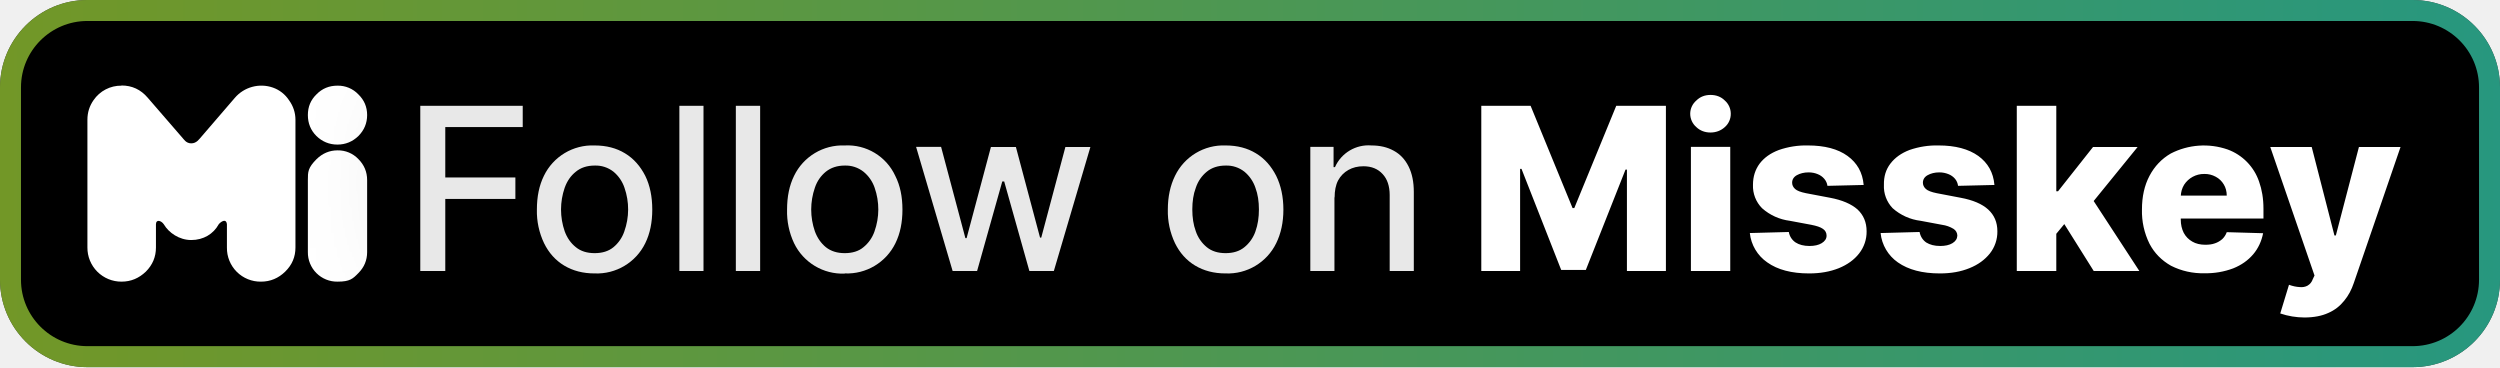
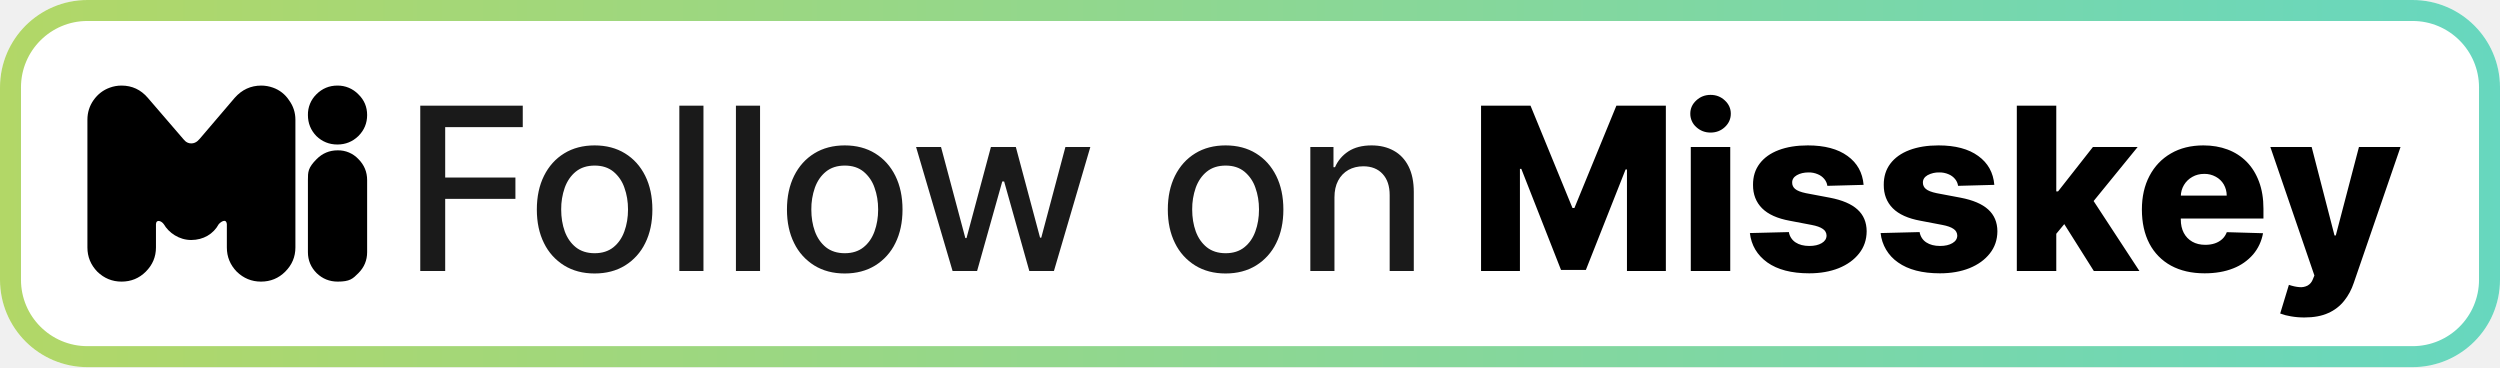
- <svg xmlns="http://www.w3.org/2000/svg" width="143" height="21" fill="none">
-   <g clip-path="url(#a)">
-     <rect width="143" height="21" fill="#000" rx="5" />
-     <g filter="url(#b)">
-       <path fill="#fff" d="M6.95 4.9a1.9 1.9 0 0 0-1.6.83c-.23.33-.35.7-.35 1.12v7.3a1.94 1.94 0 0 0 1.95 1.96c.55 0 1-.2 1.39-.57.39-.39.58-.85.58-1.38v-1.33c0-.3.3-.22.45 0 .28.48.88.9 1.57.9.7 0 1.27-.35 1.57-.9.11-.14.43-.37.47 0v1.33a1.92 1.92 0 0 0 1.95 1.95c.54 0 1-.2 1.38-.57.4-.39.59-.85.59-1.38V6.85c0-.41-.13-.79-.37-1.12a1.82 1.82 0 0 0-.92-.72 2 2 0 0 0-2.18.59l-1.98 2.3c-.05.04-.2.3-.51.3s-.44-.26-.49-.3l-2-2.31c-.4-.47-.9-.7-1.5-.7Zm12.35 0c-.47 0-.87.16-1.2.5-.33.32-.49.71-.49 1.18s.16.87.49 1.2c.33.32.73.49 1.2.49s.87-.17 1.2-.49c.33-.33.5-.73.5-1.2s-.17-.86-.5-1.18a1.6 1.6 0 0 0-1.2-.5Zm.01 3.7c-.46 0-.86.17-1.2.5-.5.5-.5.73-.5 1.2v4.12a1.67 1.67 0 0 0 1.7 1.69c.7 0 .87-.16 1.19-.49.33-.33.5-.73.5-1.2V10.3c0-.47-.17-.87-.5-1.2a1.6 1.6 0 0 0-1.19-.5" />
-     </g>
-     <g filter="url(#c)">
-       <path fill="#E8E8E8" d="M24.04 15.5V6.05h5.86v1.22h-4.43v2.88h4.01v1.23h-4.01v4.12h-1.43Zm9.97.14c-.66 0-1.24-.15-1.74-.45-.5-.3-.88-.73-1.15-1.28a4.24 4.24 0 0 1-.41-1.92c0-.74.13-1.38.4-1.93a3.08 3.08 0 0 1 2.9-1.74c.67 0 1.25.15 1.74.45.5.3.88.74 1.16 1.29.27.55.4 1.2.4 1.93s-.13 1.37-.4 1.92a3.08 3.08 0 0 1-2.9 1.73Zm0-1.16c.44 0 .8-.11 1.08-.34a2 2 0 0 0 .62-.9 3.75 3.75 0 0 0 .01-2.5 2.03 2.03 0 0 0-.63-.92 1.64 1.64 0 0 0-1.07-.35c-.44 0-.8.12-1.08.35-.29.23-.5.53-.64.92a3.81 3.81 0 0 0 0 2.49c.14.38.35.68.64.91.28.23.64.34 1.08.34Zm6.23-8.43v9.45h-1.38V6.05h1.38Zm3.24 0v9.45h-1.39V6.05h1.39Zm4.84 9.6a3.08 3.08 0 0 1-2.9-1.74 4.24 4.24 0 0 1-.4-1.92c0-.74.13-1.38.4-1.93a3.08 3.08 0 0 1 2.9-1.74 3 3 0 0 1 2.89 1.74c.28.55.41 1.2.41 1.93s-.13 1.37-.4 1.92a3.08 3.08 0 0 1-2.9 1.73Zm0-1.17c.43 0 .8-.11 1.07-.34a2 2 0 0 0 .63-.9 3.75 3.75 0 0 0 .01-2.5 2.03 2.03 0 0 0-.64-.92 1.64 1.64 0 0 0-1.07-.35c-.43 0-.79.12-1.08.35-.28.23-.5.53-.63.92a3.81 3.81 0 0 0 0 2.49c.14.38.35.68.63.91.29.23.65.34 1.08.34Zm6.17 1.02L52.4 8.4h1.43l1.39 5.22h.07l1.39-5.21h1.43l1.38 5.18h.07l1.38-5.18h1.43l-2.09 7.09h-1.4l-1.44-5.12h-.11l-1.44 5.12h-1.4Zm15.61.14c-.66 0-1.24-.15-1.74-.45-.5-.3-.88-.73-1.15-1.28a4.24 4.24 0 0 1-.41-1.92c0-.74.14-1.38.41-1.93a3.08 3.08 0 0 1 2.9-1.74c.66 0 1.24.15 1.73.45.5.3.88.74 1.16 1.29.27.55.41 1.2.41 1.93s-.14 1.37-.41 1.92a3.08 3.08 0 0 1-2.9 1.73Zm0-1.16c.44 0 .8-.11 1.08-.34a2 2 0 0 0 .63-.9c.14-.39.2-.8.2-1.26 0-.45-.06-.87-.2-1.24a2.03 2.03 0 0 0-.63-.92 1.64 1.64 0 0 0-1.07-.35c-.44 0-.8.12-1.08.35-.28.23-.5.53-.63.92-.14.37-.2.79-.2 1.24 0 .46.06.87.2 1.25a2 2 0 0 0 .63.91c.28.23.64.34 1.08.34Zm6.23-3.19v4.21h-1.38V8.4h1.33v1.16h.08a2.1 2.1 0 0 1 2.09-1.24c.49 0 .91.1 1.27.3.37.2.65.5.85.9.2.4.3.88.3 1.47v4.51h-1.38v-4.34c0-.52-.14-.92-.4-1.2-.27-.3-.64-.45-1.1-.45-.33 0-.61.07-.86.21a1.5 1.5 0 0 0-.59.6c-.14.27-.2.6-.2.97Z" />
-       <path fill="#fff" d="M84.72 6.05h2.83l2.4 5.85h.1l2.4-5.85h2.84v9.45h-2.23V9.7h-.08l-2.27 5.74H89.3l-2.27-5.78h-.08v5.84h-2.22V6.05Zm12 9.45V8.4h2.25v7.1h-2.26Zm1.12-7.92c-.31 0-.59-.1-.81-.31a1.01 1.01 0 0 1-.35-.77 1 1 0 0 1 .35-.75c.22-.22.5-.32.81-.32.32 0 .6.1.82.32a1 1 0 0 1 .34.75 1 1 0 0 1-.34.77c-.22.2-.5.31-.82.31Zm8.76 3-2.07.05a.77.77 0 0 0-.18-.4.94.94 0 0 0-.38-.27c-.14-.06-.32-.1-.52-.1-.26 0-.49.06-.67.16-.18.1-.27.25-.27.43 0 .13.05.25.17.36.11.1.32.18.62.24l1.37.26c.7.13 1.23.36 1.58.67.34.32.52.73.52 1.25a2 2 0 0 1-.43 1.27c-.28.36-.67.64-1.16.84-.5.2-1.06.3-1.7.3-1 0-1.8-.21-2.39-.63a2.33 2.33 0 0 1-1-1.68l2.23-.06a.9.9 0 0 0 .39.6c.2.13.47.2.79.2.28 0 .52-.05.7-.16.18-.11.28-.25.28-.43a.45.45 0 0 0-.21-.39c-.14-.1-.36-.17-.66-.23l-1.23-.23a2.94 2.94 0 0 1-1.59-.72 1.8 1.8 0 0 1-.52-1.34c0-.47.13-.87.38-1.21.26-.34.62-.6 1.1-.78a4.7 4.7 0 0 1 1.66-.26c.96 0 1.72.2 2.27.6.55.4.86.95.92 1.65Zm7.48 0-2.08.05a.77.77 0 0 0-.17-.4.94.94 0 0 0-.38-.27c-.15-.06-.32-.1-.52-.1-.27 0-.49.06-.67.16-.18.1-.27.25-.27.43 0 .13.05.25.17.36.11.1.32.18.62.24l1.36.26c.71.13 1.24.36 1.58.67.35.32.53.73.53 1.25a2 2 0 0 1-.43 1.27c-.29.36-.67.64-1.17.84-.49.2-1.05.3-1.69.3-1 0-1.8-.21-2.4-.63a2.33 2.33 0 0 1-.99-1.68l2.23-.06c.05.26.18.46.38.6.21.13.47.2.8.2.28 0 .52-.05.7-.16.18-.11.27-.25.28-.43a.46.46 0 0 0-.22-.39 1.7 1.7 0 0 0-.65-.23l-1.23-.23a2.93 2.93 0 0 1-1.6-.72 1.8 1.8 0 0 1-.5-1.34c-.01-.47.11-.87.37-1.21.26-.34.62-.6 1.09-.78a4.7 4.7 0 0 1 1.67-.26c.95 0 1.71.2 2.27.6.55.4.86.95.92 1.65Zm3.32 3.06v-2.7h.32l2-2.53h2.55l-2.96 3.64h-.6l-1.31 1.59Zm-2.04 1.86V6.05h2.26v9.45h-2.26Zm4.4 0-1.85-2.95 1.49-1.6 2.97 4.55h-2.6Zm6.34.13a4 4 0 0 1-1.92-.43c-.53-.3-.95-.72-1.23-1.26a4.17 4.17 0 0 1-.43-1.96c0-.73.14-1.37.43-1.92.29-.55.7-.98 1.22-1.28a4.14 4.14 0 0 1 3.25-.23 2.98 2.98 0 0 1 1.8 1.84c.16.45.25.96.25 1.55v.56h-6.16v-1.31h4.06c0-.24-.06-.46-.17-.64a1.16 1.16 0 0 0-.46-.44 1.3 1.3 0 0 0-.66-.16 1.35 1.35 0 0 0-1.15.62c-.12.2-.18.41-.19.66v1.33c0 .29.06.54.17.76.12.22.28.38.49.5.2.12.46.18.74.18.2 0 .39-.02.55-.08.16-.05.3-.14.42-.24a1 1 0 0 0 .26-.4l2.08.06c-.09.46-.28.87-.57 1.21-.3.35-.67.61-1.14.8a4.4 4.4 0 0 1-1.64.28Zm5.71 2.53a4.35 4.35 0 0 1-1.38-.23l.5-1.64c.22.08.42.12.6.13.18.02.33-.01.46-.08a.66.66 0 0 0 .3-.37l.1-.21-2.53-7.35h2.37l1.3 5.06h.08l1.32-5.06h2.38l-2.67 7.77c-.13.39-.31.73-.55 1.02-.24.3-.54.54-.91.7-.37.17-.83.26-1.37.26Z" />
-     </g>
-   </g>
-   <rect width="141.8" height="19.8" x=".6" y=".6" stroke="url(#d)" stroke-opacity=".75" stroke-width="1.2" rx="4.4" />
+ <svg xmlns="http://www.w3.org/2000/svg" width="143" height="21" fill="none" viewBox="0 0 143 21">
+   <rect width="143" height="21" fill="currentColor" class="fill" rx="5" />
+   <rect width="141.8" height="19.8" x=".6" y=".6" stroke="url(#paint0_linear_2058_136)" stroke-opacity=".75" stroke-width="1.2" rx="4.4" />
+   <path fill="currentColor" d="M6.952 4.895c-.233 0-.456.039-.667.117-.378.133-.69.372-.935.717-.233.334-.35.707-.35 1.118v7.309c0 .534.19.995.567 1.385.39.378.851.567 1.385.567.545 0 1.007-.19 1.385-.567.39-.39.584-.851.584-1.385v-1.33c.004-.287.3-.212.45 0 .281.487.876.904 1.569.902.693-.002 1.268-.345 1.569-.901.113-.134.434-.363.467 0v1.329c0 .534.189.995.567 1.385.39.378.851.567 1.385.567.545 0 1.007-.19 1.385-.567.39-.39.584-.851.584-1.385V6.847c0-.411-.122-.784-.367-1.118a1.816 1.816 0 0 0-.918-.717 2.005 2.005 0 0 0-.667-.117c-.601 0-1.107.234-1.519.7l-1.98 2.32c-.046.033-.193.288-.506.288s-.444-.255-.488-.288l-1.998-2.32c-.4-.466-.901-.7-1.502-.7Zm12.346 0c-.467 0-.868.167-1.201.5a1.611 1.611 0 0 0-.484 1.185c0 .467.161.868.484 1.202.333.322.734.484 1.201.484.467 0 .868-.162 1.201-.484.334-.334.501-.735.501-1.202 0-.467-.167-.862-.5-1.184a1.638 1.638 0 0 0-1.202-.501Zm.017 3.704c-.468 0-.868.167-1.202.5-.5.501-.5.735-.5 1.202v4.122c0 .467.167.867.5 1.201.334.323.734.484 1.202.484.7 0 .862-.161 1.184-.484.334-.334.501-.734.501-1.201V10.3c0-.467-.167-.867-.5-1.201a1.584 1.584 0 0 0-1.185-.5" class="base" />
+   <path fill="currentColor" d="M24.039 15.5V6.045h5.863v1.228h-4.437v2.881h4.017v1.223h-4.017V15.5H24.04Zm9.972.143c-.664 0-1.245-.152-1.74-.457a3.082 3.082 0 0 1-1.154-1.279c-.274-.547-.41-1.188-.41-1.92 0-.736.136-1.379.41-1.93.274-.55.659-.979 1.154-1.283.495-.305 1.076-.457 1.74-.457.665 0 1.245.152 1.74.457.496.304.881.732 1.155 1.283.274.551.41 1.194.41 1.93 0 .732-.136 1.373-.41 1.92a3.082 3.082 0 0 1-1.154 1.28c-.496.304-1.076.456-1.74.456Zm.005-1.159c.43 0 .788-.114 1.071-.341.283-.228.492-.531.628-.91.138-.378.208-.795.208-1.25 0-.453-.07-.869-.208-1.247a2.03 2.03 0 0 0-.628-.919c-.283-.23-.64-.346-1.07-.346-.435 0-.795.115-1.081.346-.283.23-.494.537-.633.919a3.674 3.674 0 0 0-.203 1.246c0 .456.068.873.203 1.251.139.379.35.682.633.91.286.227.646.341 1.08.341Zm6.222-8.439V15.5h-1.38V6.045h1.38Zm3.237 0V15.5h-1.38V6.045h1.38Zm4.844 9.598c-.665 0-1.245-.152-1.74-.457a3.082 3.082 0 0 1-1.154-1.279c-.274-.547-.411-1.188-.411-1.92 0-.736.137-1.379.41-1.93.274-.55.66-.979 1.155-1.283.495-.305 1.075-.457 1.74-.457s1.245.152 1.74.457c.496.304.88.732 1.155 1.283.273.551.41 1.194.41 1.93 0 .732-.137 1.373-.41 1.92a3.082 3.082 0 0 1-1.154 1.28c-.496.304-1.076.456-1.74.456Zm.005-1.159c.43 0 .788-.114 1.07-.341.284-.228.493-.531.629-.91.138-.378.207-.795.207-1.25 0-.453-.069-.869-.207-1.247a2.03 2.03 0 0 0-.628-.919c-.283-.23-.64-.346-1.071-.346-.434 0-.794.115-1.08.346-.284.23-.495.537-.633.919a3.674 3.674 0 0 0-.203 1.246c0 .456.067.873.203 1.251.139.379.35.682.632.91.287.227.647.341 1.08.341Zm6.163 1.016L52.4 8.41h1.427l1.39 5.207h.068l1.395-5.208h1.426l1.385 5.184h.07l1.38-5.184h1.426L60.285 15.5h-1.408l-1.44-5.12h-.107l-1.44 5.12h-1.403Zm15.617.143c-.665 0-1.245-.152-1.74-.457a3.082 3.082 0 0 1-1.154-1.279c-.274-.547-.411-1.188-.411-1.92 0-.736.137-1.379.41-1.93.275-.55.66-.979 1.155-1.283.495-.305 1.075-.457 1.74-.457s1.245.152 1.74.457c.496.304.88.732 1.155 1.283.274.551.41 1.194.41 1.93 0 .732-.136 1.373-.41 1.92a3.082 3.082 0 0 1-1.154 1.28c-.496.304-1.076.456-1.74.456Zm.005-1.159c.43 0 .788-.114 1.07-.341.284-.228.493-.531.629-.91.138-.378.207-.795.207-1.25 0-.453-.069-.869-.207-1.247a2.03 2.03 0 0 0-.628-.919c-.283-.23-.64-.346-1.071-.346-.434 0-.794.115-1.08.346-.284.23-.494.537-.633.919a3.677 3.677 0 0 0-.203 1.246c0 .456.068.873.203 1.251.139.379.35.682.633.91.286.227.646.341 1.08.341Zm6.222-3.194v4.21h-1.38V8.41h1.324v1.153h.088c.163-.375.419-.677.766-.905.351-.227.793-.341 1.325-.341.484 0 .907.101 1.27.304.363.2.645.499.845.896.2.397.3.888.3 1.473v4.51h-1.38v-4.344c0-.514-.135-.916-.402-1.205-.268-.292-.636-.439-1.104-.439-.32 0-.604.07-.854.208a1.495 1.495 0 0 0-.586.61c-.142.264-.212.584-.212.96Z" class="tagline" />
+   <path fill="currentColor" d="M84.716 6.045h2.83l2.4 5.854h.11l2.401-5.854h2.83V15.5h-2.225V9.692h-.078l-2.272 5.748H89.29l-2.27-5.78h-.08v5.84h-2.224V6.045ZM96.713 15.5V8.41h2.257v7.09h-2.257Zm1.13-7.917c-.316 0-.589-.105-.817-.314a1.01 1.01 0 0 1-.341-.767c0-.295.114-.547.341-.757.228-.212.5-.318.818-.318.32 0 .592.106.817.318.227.21.341.462.341.757 0 .299-.114.554-.341.767-.225.21-.497.314-.817.314Zm8.755 2.991-2.073.056a.773.773 0 0 0-.176-.393.94.94 0 0 0-.374-.272 1.27 1.27 0 0 0-.526-.102c-.261 0-.485.053-.669.157-.182.105-.271.247-.268.425a.453.453 0 0 0 .166.36c.117.102.325.183.623.245l1.367.258c.708.136 1.234.36 1.579.674.348.314.523.73.526 1.247-.003.486-.148.91-.434 1.27-.283.36-.671.64-1.163.84-.493.196-1.056.295-1.69.295-1.012 0-1.811-.208-2.396-.623-.581-.419-.914-.979-.997-1.68l2.23-.056a.869.869 0 0 0 .383.59c.206.136.469.204.789.204.29 0 .525-.054.707-.162.181-.107.274-.25.277-.429a.454.454 0 0 0-.213-.383c-.138-.099-.355-.176-.651-.231l-1.237-.236c-.711-.129-1.24-.367-1.588-.715-.348-.35-.52-.797-.517-1.339-.003-.474.123-.878.379-1.214.255-.338.618-.597 1.089-.775.471-.179 1.026-.268 1.667-.268.96 0 1.717.201 2.271.605.554.4.86.95.919 1.652Zm7.477 0-2.073.056a.772.772 0 0 0-.175-.393.94.94 0 0 0-.374-.272 1.274 1.274 0 0 0-.526-.102 1.34 1.34 0 0 0-.67.157c-.181.105-.27.247-.267.425a.453.453 0 0 0 .166.36c.117.102.324.183.623.245l1.366.258c.708.136 1.235.36 1.579.674.348.314.524.73.527 1.247-.003.486-.148.91-.434 1.27-.283.36-.671.64-1.164.84-.492.196-1.055.295-1.689.295-1.013 0-1.812-.208-2.396-.623a2.326 2.326 0 0 1-.997-1.68l2.229-.056c.05.258.177.455.383.59.207.136.47.204.79.204.289 0 .525-.054.706-.162.182-.107.274-.25.277-.429a.456.456 0 0 0-.212-.383c-.139-.099-.356-.176-.651-.231l-1.237-.236c-.711-.129-1.241-.367-1.588-.715-.348-.35-.52-.797-.517-1.339-.003-.474.123-.878.378-1.214.256-.338.619-.597 1.09-.775.471-.179 1.026-.268 1.666-.268.96 0 1.718.201 2.271.605.554.4.861.95.919 1.652Zm3.323 3.066.009-2.692h.314l1.994-2.539h2.558l-2.964 3.638h-.595l-1.316 1.593Zm-2.036 1.86V6.045h2.257V15.5h-2.257Zm4.404 0-1.856-2.945 1.487-1.602 2.977 4.547h-2.608Zm6.337.134c-.741 0-1.381-.146-1.92-.439a3.028 3.028 0 0 1-1.237-1.26c-.286-.548-.43-1.199-.43-1.953 0-.732.145-1.372.434-1.92.29-.551.697-.979 1.224-1.284.526-.307 1.146-.461 1.86-.461.505 0 .967.078 1.385.235.419.157.78.39 1.085.697.305.308.542.688.711 1.14.169.45.254.965.254 1.547v.563h-6.163v-1.31h4.062a1.279 1.279 0 0 0-.17-.643 1.163 1.163 0 0 0-.458-.438 1.314 1.314 0 0 0-.66-.162c-.252 0-.478.057-.678.171a1.282 1.282 0 0 0-.66 1.108v1.334c0 .29.056.543.17.762.114.216.276.383.485.503.209.12.459.18.748.18.2 0 .382-.027.545-.083.163-.055.303-.137.42-.244.117-.108.204-.24.263-.397l2.073.06c-.086.464-.276.869-.568 1.214a2.873 2.873 0 0 1-1.14.798c-.471.188-1.016.282-1.635.282Zm5.709 2.525a4.35 4.35 0 0 1-.767-.064 3.091 3.091 0 0 1-.618-.162l.498-1.639c.222.074.422.117.6.13a.84.84 0 0 0 .467-.088.664.664 0 0 0 .304-.365l.088-.213-2.52-7.349h2.363l1.307 5.06h.073l1.325-5.06h2.378l-2.673 7.77c-.129.387-.312.729-.549 1.024a2.386 2.386 0 0 1-.91.702c-.369.17-.825.254-1.366.254Z" class="base" />
  <defs>
-     <filter id="b" width="27.2" height="27.2" x="-.6" y="-3.1" color-interpolation-filters="sRGB" filterUnits="userSpaceOnUse">
-       <feFlood flood-opacity="0" result="BackgroundImageFix" />
-       <feColorMatrix in="SourceAlpha" result="hardAlpha" values="0 0 0 0 0 0 0 0 0 0 0 0 0 0 0 0 0 0 127 0" />
-       <feOffset />
-       <feGaussianBlur stdDeviation="2.8" />
-       <feComposite in2="hardAlpha" operator="out" />
-       <feColorMatrix values="0 0 0 0 0 0 0 0 0 0 0 0 0 0 0 0 0 0 0.25 0" />
-       <feBlend in2="BackgroundImageFix" result="effect1_dropShadow_2058_136" />
-       <feBlend in="SourceGraphic" in2="effect1_dropShadow_2058_136" result="shape" />
-     </filter>
-     <filter id="c" width="126.43" height="27.43" x="17.29" y="-3.21" color-interpolation-filters="sRGB" filterUnits="userSpaceOnUse">
-       <feFlood flood-opacity="0" result="BackgroundImageFix" />
-       <feColorMatrix in="SourceAlpha" result="hardAlpha" values="0 0 0 0 0 0 0 0 0 0 0 0 0 0 0 0 0 0 127 0" />
-       <feOffset />
-       <feGaussianBlur stdDeviation="2.86" />
-       <feComposite in2="hardAlpha" operator="out" />
-       <feColorMatrix values="0 0 0 0 0 0 0 0 0 0 0 0 0 0 0 0 0 0 0.25 0" />
-       <feBlend in2="BackgroundImageFix" result="effect1_dropShadow_2058_136" />
-       <feBlend in="SourceGraphic" in2="effect1_dropShadow_2058_136" result="shape" />
-     </filter>
-     <linearGradient id="d" x1="0" x2="143" y1="10.5" y2="10.5" gradientUnits="userSpaceOnUse">
+     <linearGradient id="paint0_linear_2058_136" x1="0" x2="143" y1="10.5" y2="10.5" gradientUnits="userSpaceOnUse">
      <stop stop-color="#98C934" />
      <stop offset="1" stop-color="#34C9A9" />
    </linearGradient>
-     <clipPath id="a">
-       <rect width="143" height="21" fill="#fff" rx="5" />
-     </clipPath>
  </defs>
+   <style>.fill{color:#fff}.base{color:#000}.tagline{color:#1a1a1a}@media (prefers-color-scheme:dark){.fill{color:#000}.base{color:#fff}.tagline{color:#e8e8e8}}</style>
</svg>
